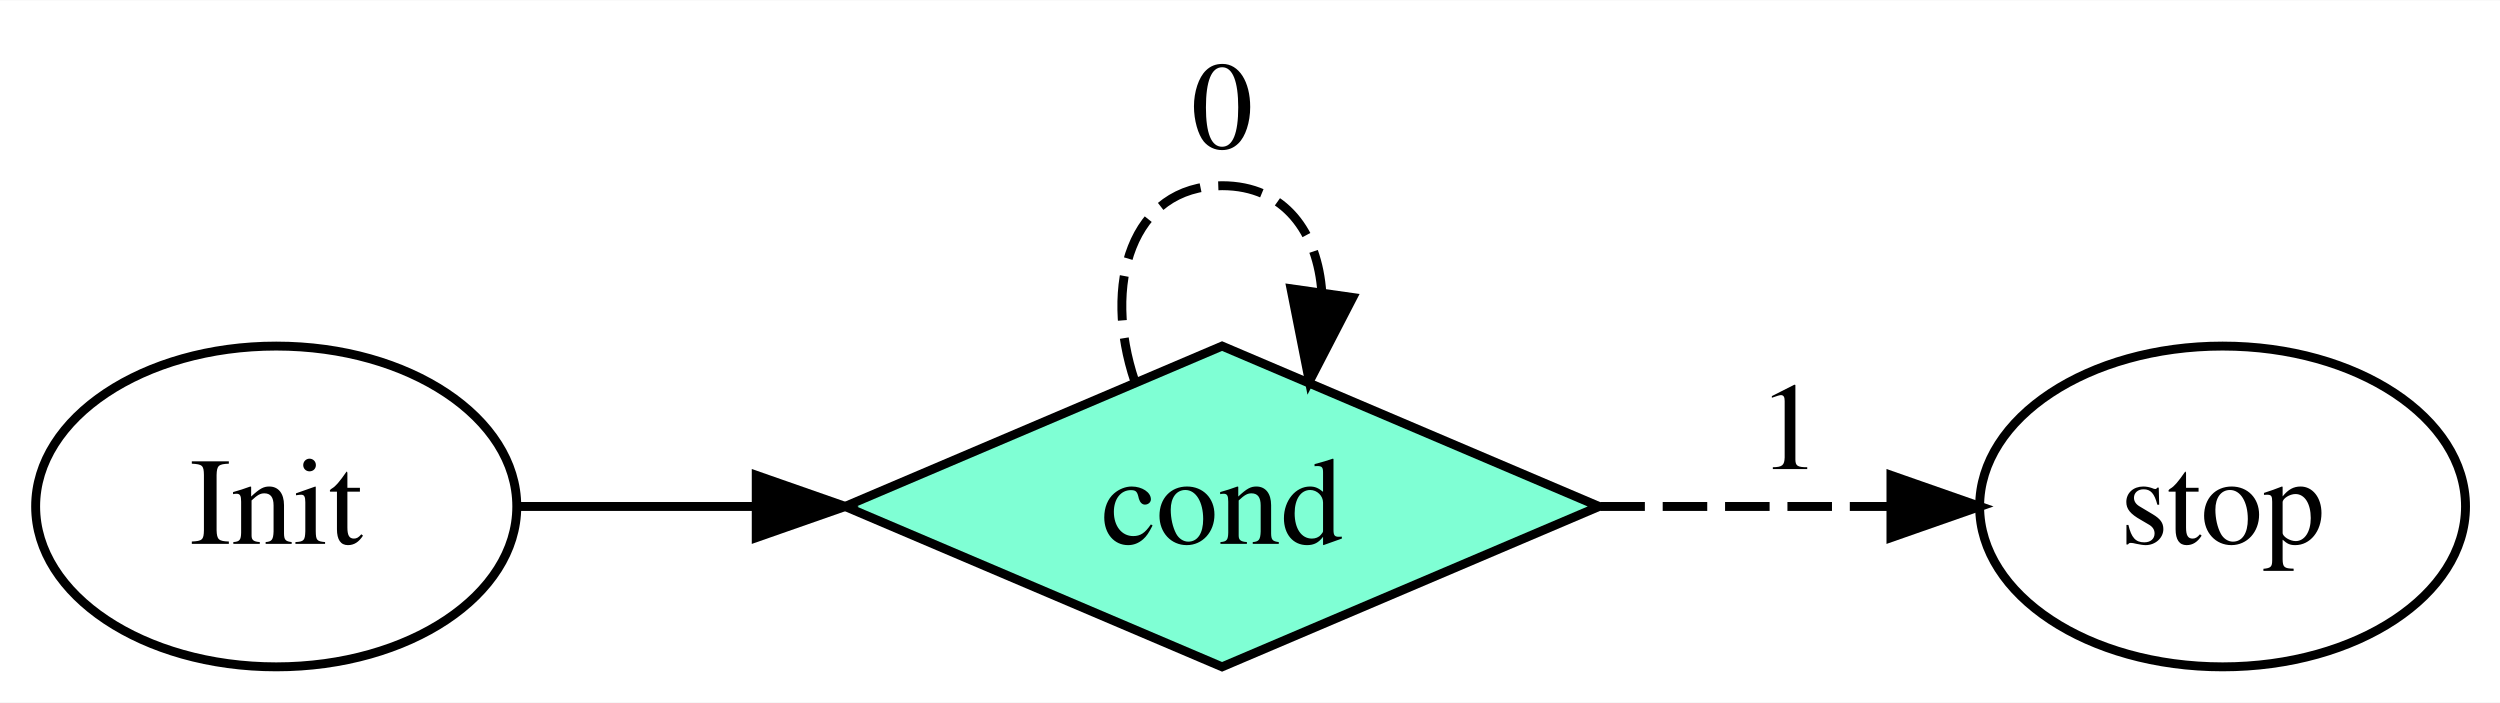
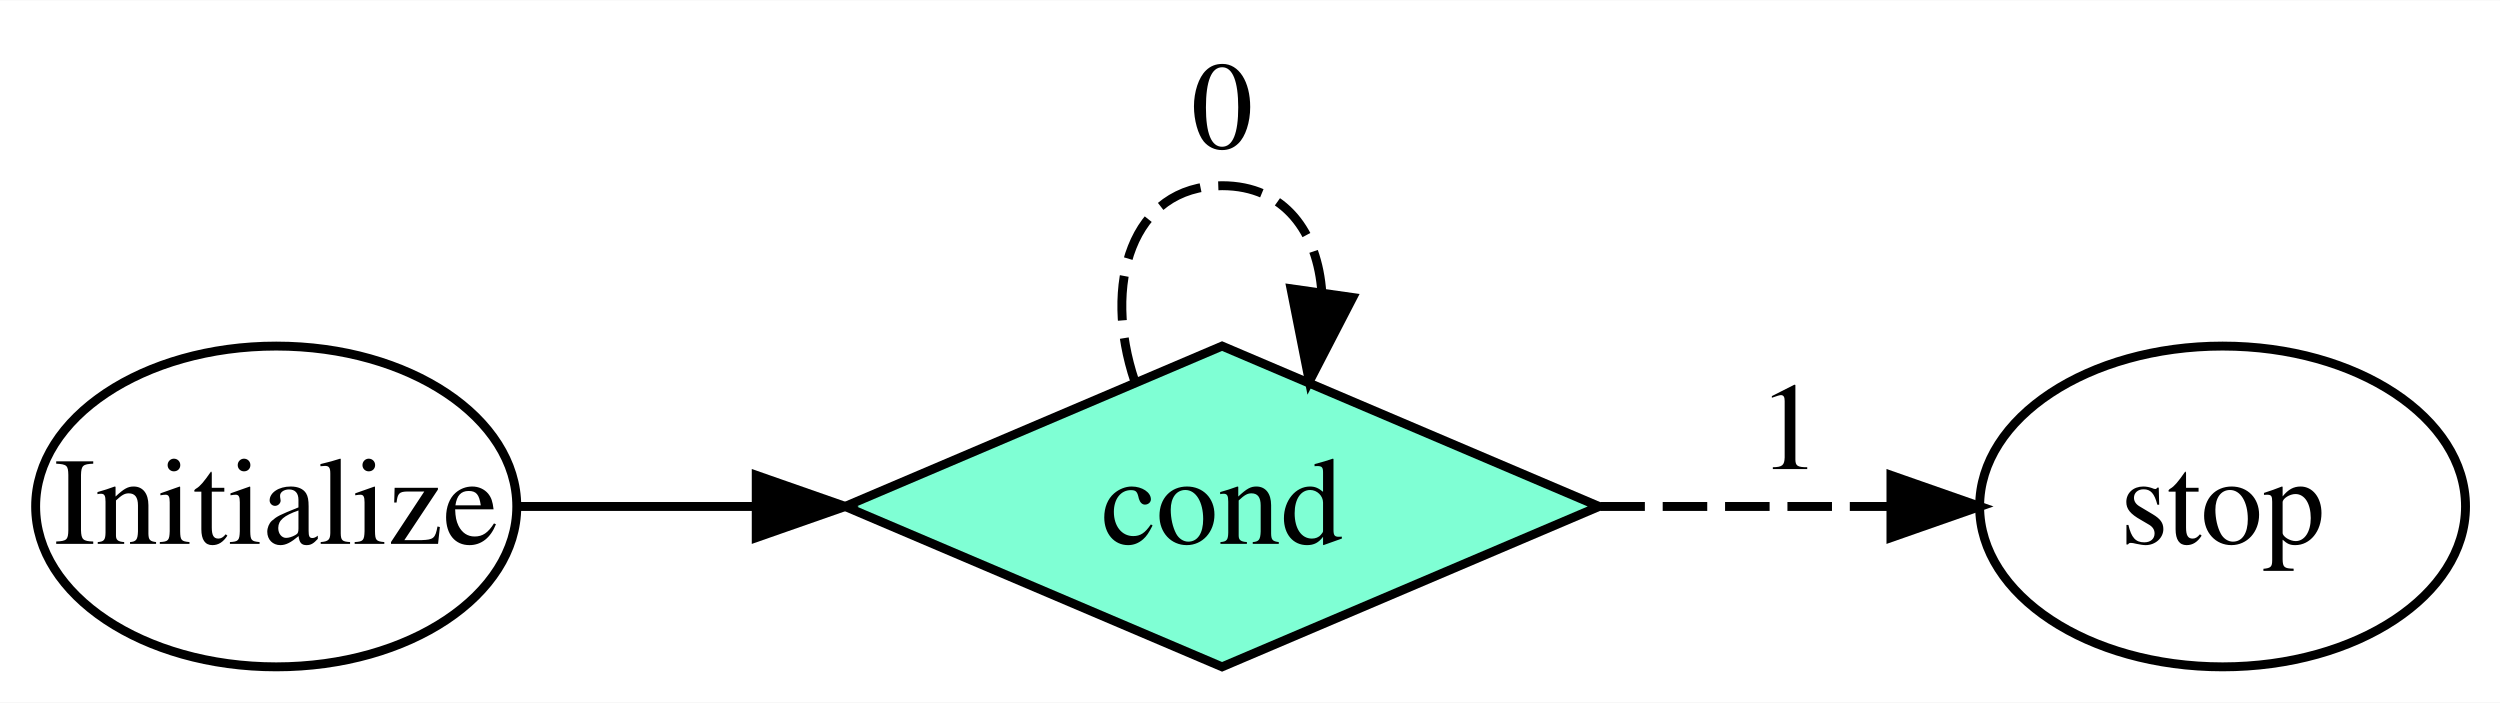
<svg xmlns="http://www.w3.org/2000/svg" width="281pt" height="79pt" viewBox="0.00 0.00 280.58 78.80">
  <g id="graph0" class="graph" transform="scale(1 1) rotate(0) translate(4 74.8)">
    <polygon fill="#ffffff" stroke="transparent" points="-4,4 -4,-74.8 276.577,-74.8 276.577,4 -4,4" />
    <g id="node1" class="node">
      <polygon fill="#7fffd4" stroke="#000000" points="133.156,-36 90.844,-18 133.156,0 175.468,-18 133.156,-36" />
      <text text-anchor="middle" x="133.156" y="-13.8" font-family="Times,serif" font-size="14.00" fill="#000000">cond</text>
    </g>
    <g id="edge2" class="edge">
      <path fill="none" stroke="#000000" stroke-dasharray="5,2" d="M123.359,-32.042C119.695,-42.913 122.96,-54 133.156,-54 140.165,-54 143.899,-48.76 144.358,-41.952" />
      <polygon fill="#000000" stroke="#000000" points="147.822,-41.452 142.953,-32.042 140.891,-42.434 147.822,-41.452" />
      <text text-anchor="middle" x="133.156" y="-58.2" font-family="Times,serif" font-size="14.00" fill="#000000">0</text>
    </g>
    <g id="node3" class="node">
      <ellipse fill="none" stroke="#000000" cx="245.444" cy="-18" rx="27.266" ry="18" />
      <text text-anchor="middle" x="245.444" y="-13.8" font-family="Times,serif" font-size="14.00" fill="#000000">stop</text>
    </g>
    <g id="edge3" class="edge">
      <path fill="none" stroke="#000000" stroke-dasharray="5,2" d="M175.607,-18C186.321,-18 197.742,-18 208.179,-18" />
      <polygon fill="#000000" stroke="#000000" points="208.224,-21.5 218.224,-18 208.224,-14.5 208.224,-21.5" />
      <text text-anchor="middle" x="196.812" y="-22.2" font-family="Times,serif" font-size="14.00" fill="#000000">1</text>
    </g>
    <g id="node2" class="node">
      <ellipse fill="none" stroke="#000000" cx="27" cy="-18" rx="27" ry="18" />
-       <text text-anchor="middle" x="27" y="-13.8" font-family="Times,serif" font-size="14.00" fill="#000000">Init</text>
+       <text text-anchor="middle" x="27" y="-13.8" font-family="Times,serif" font-size="14.00" fill="#000000">Initialize</text>
    </g>
    <g id="edge1" class="edge">
      <path fill="none" stroke="#000000" d="M54.062,-18C62.273,-18 71.586,-18 80.868,-18" />
      <polygon fill="#000000" stroke="#000000" points="80.873,-21.5 90.873,-18 80.873,-14.5 80.873,-21.5" />
    </g>
  </g>
</svg>
